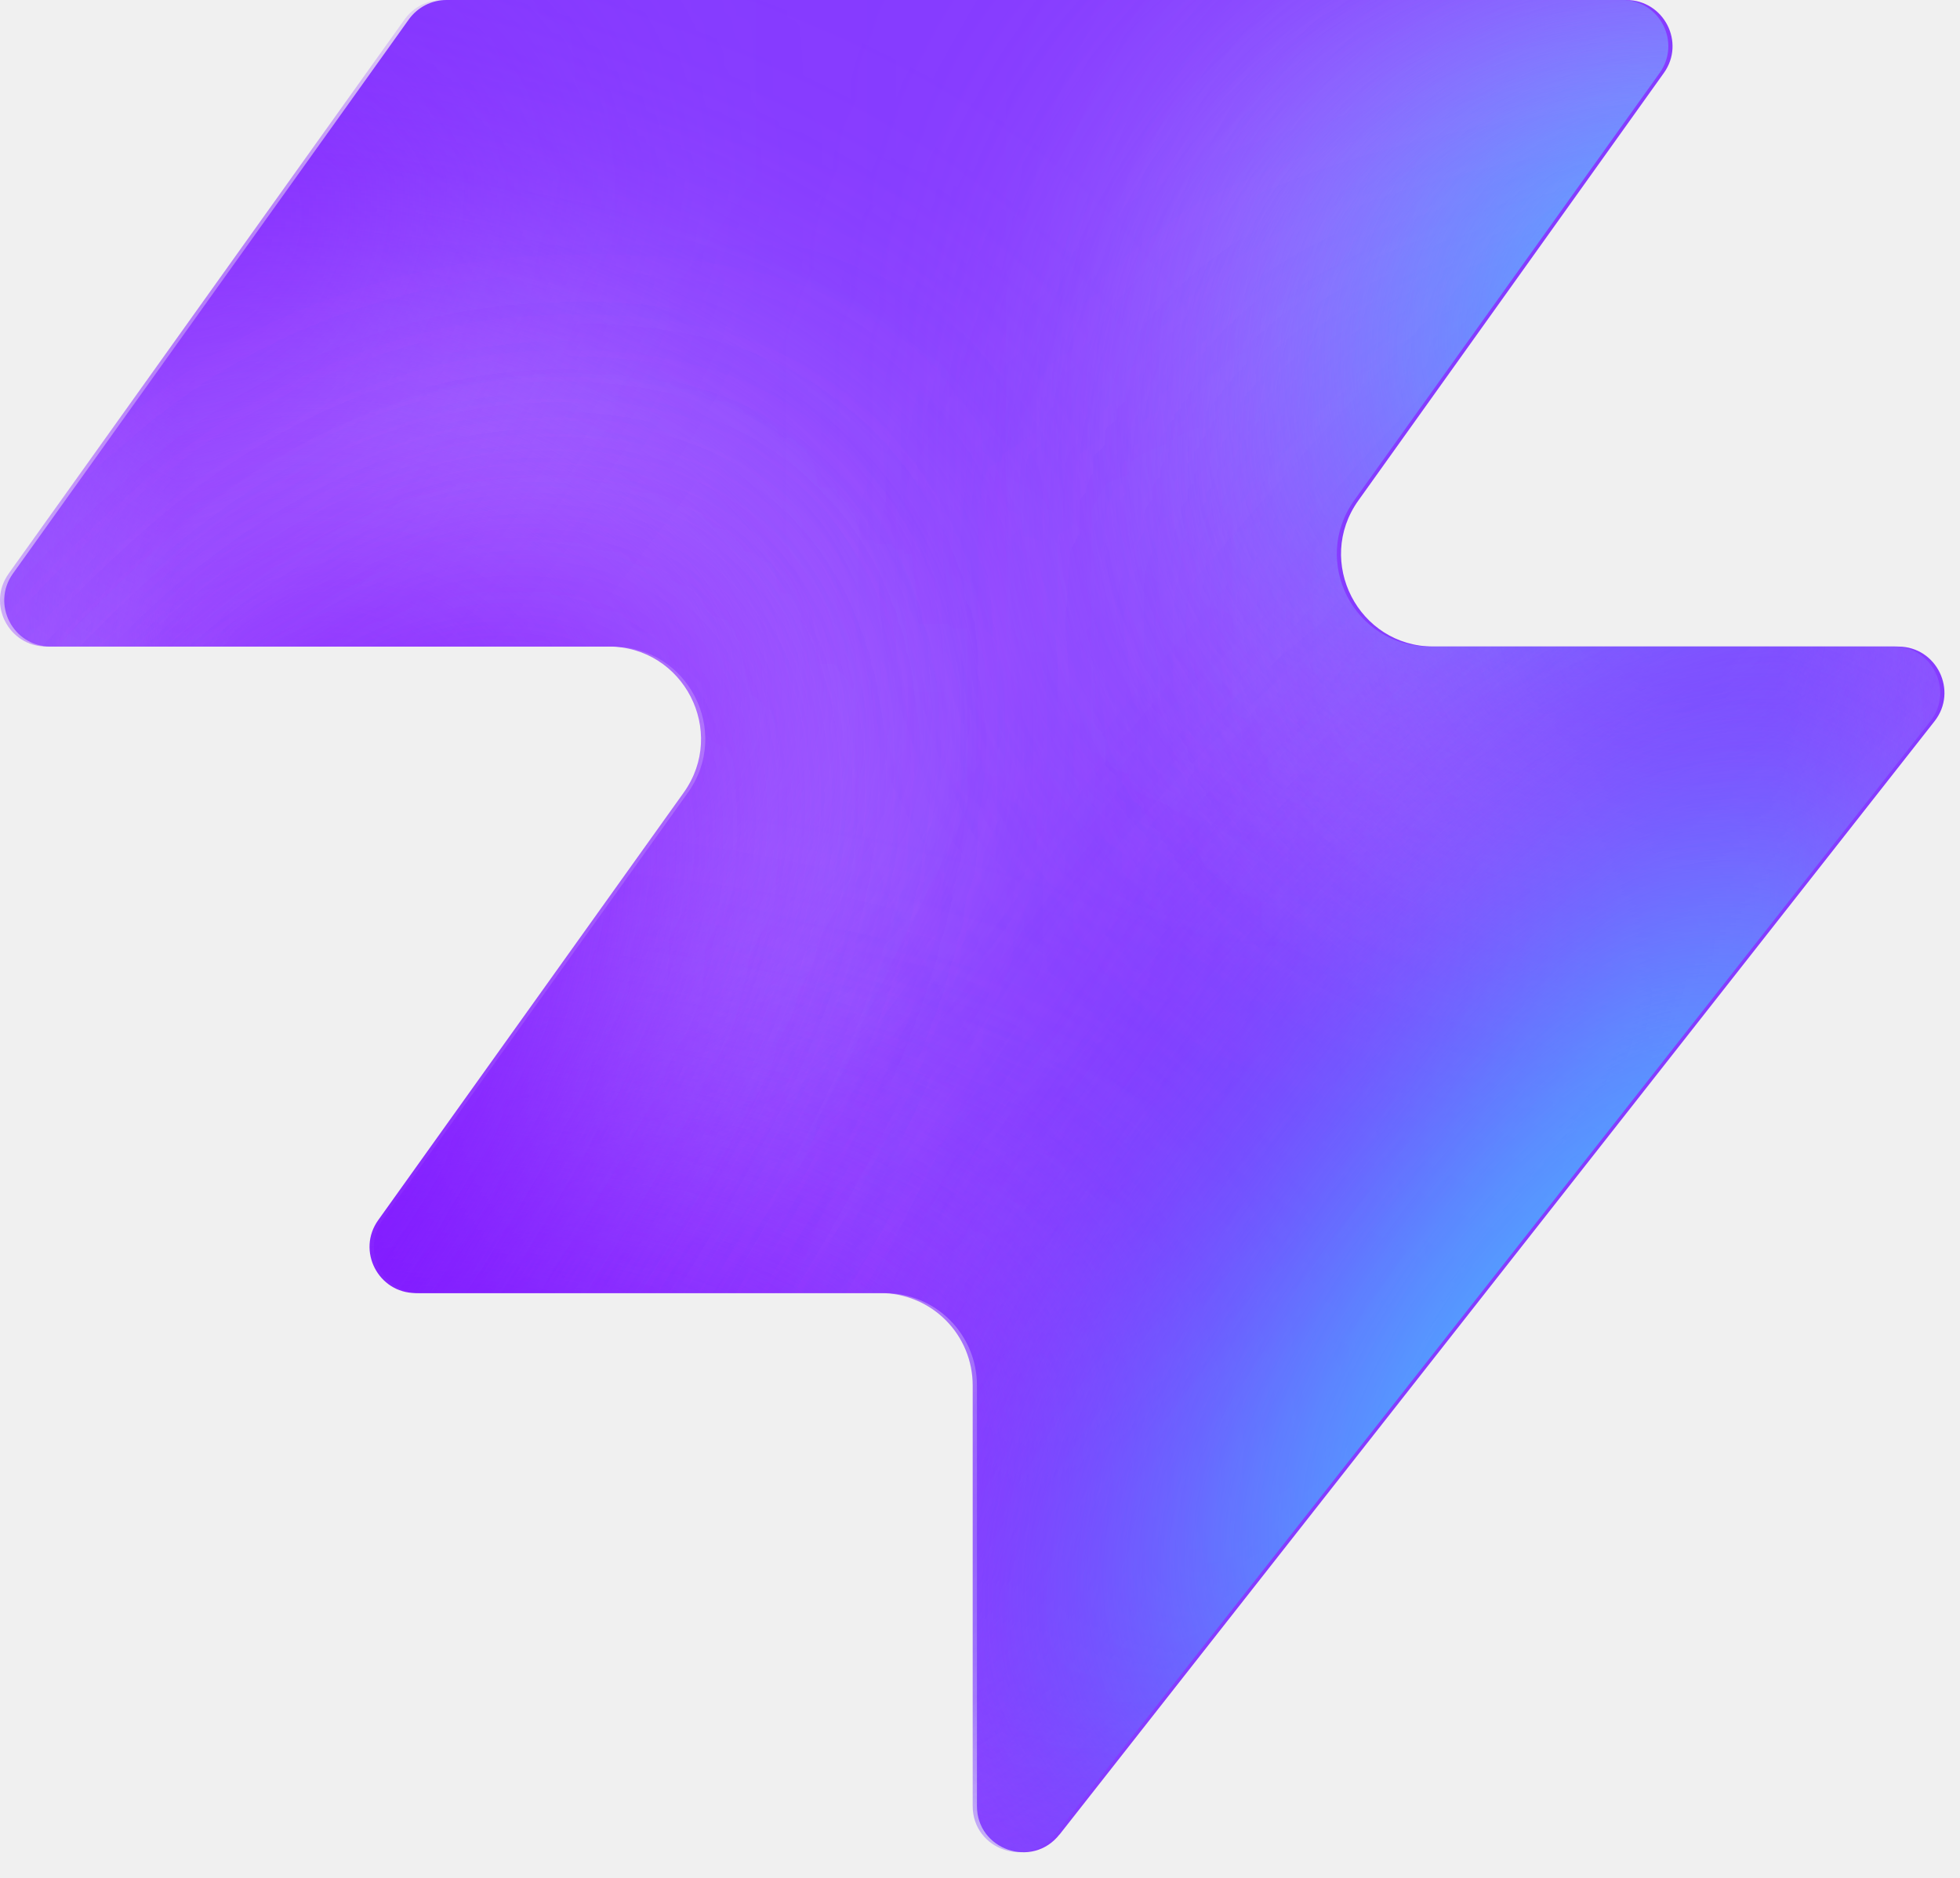
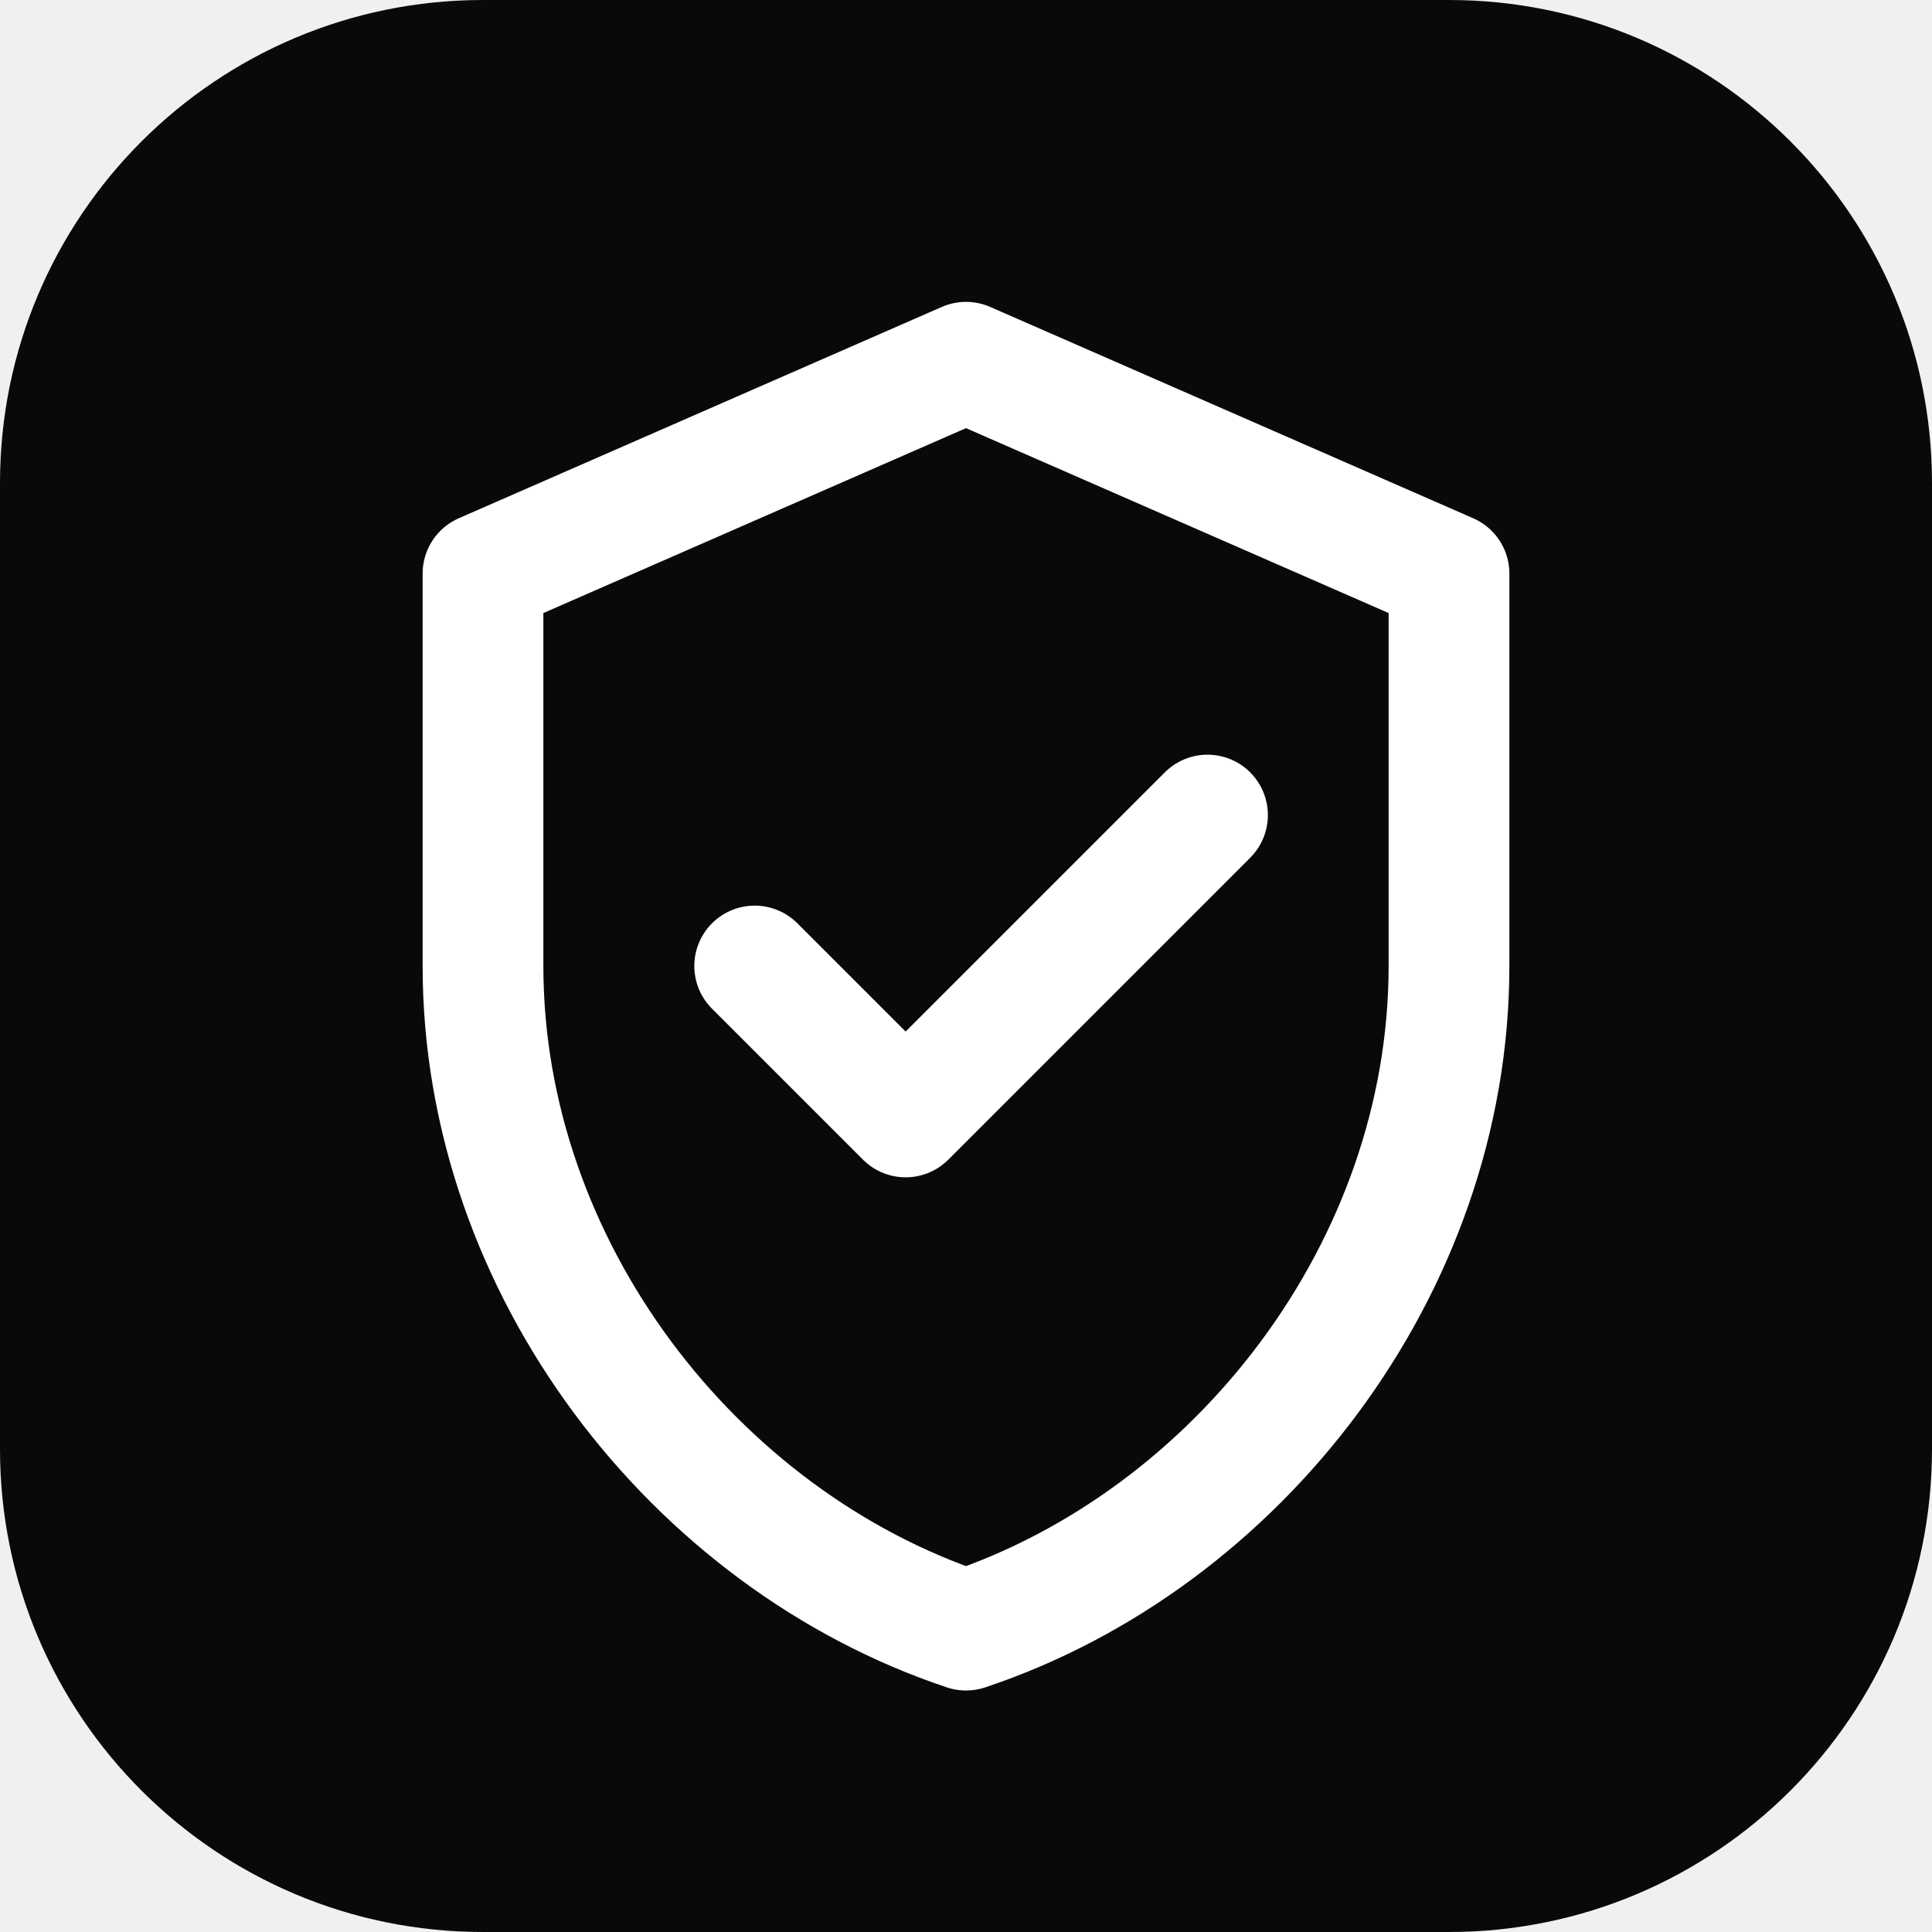
- <svg xmlns="http://www.w3.org/2000/svg" width="48" height="46" fill="none" viewBox="0 0 48 46">
-   <path fill="#863bff" d="M25.946 44.938c-.664.845-2.021.375-2.021-.698V33.937a2.26 2.26 0 0 0-2.262-2.262H10.287c-.92 0-1.456-1.04-.92-1.788l7.48-10.471c1.07-1.497 0-3.578-1.842-3.578H1.237c-.92 0-1.456-1.04-.92-1.788L10.013.474c.214-.297.556-.474.92-.474h28.894c.92 0 1.456 1.04.92 1.788l-7.48 10.471c-1.07 1.498 0 3.579 1.842 3.579h11.377c.943 0 1.473 1.088.89 1.83L25.947 44.94z" style="fill:#863bff;fill:color(display-p3 .525 .23 1);fill-opacity:1" />
-   <mask id="a" width="48" height="46" x="0" y="0" maskUnits="userSpaceOnUse" style="mask-type:alpha">
-     <path fill="#000" d="M25.842 44.938c-.664.844-2.021.375-2.021-.698V33.937a2.26 2.26 0 0 0-2.262-2.262H10.183c-.92 0-1.456-1.04-.92-1.788l7.48-10.471c1.07-1.498 0-3.579-1.842-3.579H1.133c-.92 0-1.456-1.04-.92-1.787L9.91.473c.214-.297.556-.474.92-.474h28.894c.92 0 1.456 1.04.92 1.788l-7.48 10.471c-1.07 1.498 0 3.578 1.842 3.578h11.377c.943 0 1.473 1.088.89 1.832L25.843 44.94z" style="fill:#000;fill-opacity:1" />
-   </mask>
-   <g mask="url(#a)">
-     <g filter="url(#b)">
-       <ellipse cx="5.508" cy="14.704" fill="#ede6ff" rx="5.508" ry="14.704" style="fill:#ede6ff;fill:color(display-p3 .927 .903 1);fill-opacity:1" transform="matrix(.00324 1 1 -.00324 -4.47 31.516)" />
-     </g>
-     <g filter="url(#c)">
-       <ellipse cx="10.399" cy="29.851" fill="#ede6ff" rx="10.399" ry="29.851" style="fill:#ede6ff;fill:color(display-p3 .927 .903 1);fill-opacity:1" transform="matrix(.00324 1 1 -.00324 -39.328 7.883)" />
-     </g>
-     <g filter="url(#d)">
-       <ellipse cx="5.508" cy="30.487" fill="#7e14ff" rx="5.508" ry="30.487" style="fill:#7e14ff;fill:color(display-p3 .492 .077 1);fill-opacity:1" transform="rotate(89.814 -25.913 -14.639)scale(1 -1)" />
-     </g>
-     <g filter="url(#e)">
-       <ellipse cx="5.508" cy="30.599" fill="#7e14ff" rx="5.508" ry="30.599" style="fill:#7e14ff;fill:color(display-p3 .492 .077 1);fill-opacity:1" transform="rotate(89.814 -32.644 -3.334)scale(1 -1)" />
-     </g>
-     <g filter="url(#f)">
-       <ellipse cx="5.508" cy="30.599" fill="#7e14ff" rx="5.508" ry="30.599" style="fill:#7e14ff;fill:color(display-p3 .492 .077 1);fill-opacity:1" transform="matrix(.00324 1 1 -.00324 -34.34 30.47)" />
-     </g>
-     <g filter="url(#g)">
-       <ellipse cx="14.072" cy="22.078" fill="#ede6ff" rx="14.072" ry="22.078" style="fill:#ede6ff;fill:color(display-p3 .927 .903 1);fill-opacity:1" transform="rotate(93.35 24.506 48.493)scale(-1 1)" />
-     </g>
-     <g filter="url(#h)">
-       <ellipse cx="3.47" cy="21.501" fill="#7e14ff" rx="3.47" ry="21.501" style="fill:#7e14ff;fill:color(display-p3 .492 .077 1);fill-opacity:1" transform="rotate(89.009 28.708 47.59)scale(-1 1)" />
-     </g>
-     <g filter="url(#i)">
-       <ellipse cx="3.47" cy="21.501" fill="#7e14ff" rx="3.47" ry="21.501" style="fill:#7e14ff;fill:color(display-p3 .492 .077 1);fill-opacity:1" transform="rotate(89.009 28.708 47.59)scale(-1 1)" />
-     </g>
-     <g filter="url(#j)">
-       <ellipse cx=".387" cy="8.972" fill="#7e14ff" rx="4.407" ry="29.108" style="fill:#7e14ff;fill:color(display-p3 .492 .077 1);fill-opacity:1" transform="rotate(39.51 .387 8.972)" />
-     </g>
-     <g filter="url(#k)">
-       <ellipse cx="47.523" cy="-6.092" fill="#7e14ff" rx="4.407" ry="29.108" style="fill:#7e14ff;fill:color(display-p3 .492 .077 1);fill-opacity:1" transform="rotate(37.892 47.523 -6.092)" />
-     </g>
-     <g filter="url(#l)">
-       <ellipse cx="41.412" cy="6.333" fill="#47bfff" rx="5.971" ry="9.665" style="fill:#47bfff;fill:color(display-p3 .28 .748 1);fill-opacity:1" transform="rotate(37.892 41.412 6.333)" />
-     </g>
-     <g filter="url(#m)">
-       <ellipse cx="-1.879" cy="38.332" fill="#7e14ff" rx="4.407" ry="29.108" style="fill:#7e14ff;fill:color(display-p3 .492 .077 1);fill-opacity:1" transform="rotate(37.892 -1.88 38.332)" />
-     </g>
-     <g filter="url(#n)">
-       <ellipse cx="-1.879" cy="38.332" fill="#7e14ff" rx="4.407" ry="29.108" style="fill:#7e14ff;fill:color(display-p3 .492 .077 1);fill-opacity:1" transform="rotate(37.892 -1.88 38.332)" />
-     </g>
-     <g filter="url(#o)">
-       <ellipse cx="35.651" cy="29.907" fill="#7e14ff" rx="4.407" ry="29.108" style="fill:#7e14ff;fill:color(display-p3 .492 .077 1);fill-opacity:1" transform="rotate(37.892 35.651 29.907)" />
-     </g>
-     <g filter="url(#p)">
-       <ellipse cx="38.418" cy="32.4" fill="#47bfff" rx="5.971" ry="15.297" style="fill:#47bfff;fill:color(display-p3 .28 .748 1);fill-opacity:1" transform="rotate(37.892 38.418 32.4)" />
-     </g>
-   </g>
-   <defs>
-     <filter id="b" width="60.045" height="41.654" x="-19.77" y="16.149" color-interpolation-filters="sRGB" filterUnits="userSpaceOnUse">
-       <feFlood flood-opacity="0" result="BackgroundImageFix" />
-       <feBlend in="SourceGraphic" in2="BackgroundImageFix" result="shape" />
-       <feGaussianBlur result="effect1_foregroundBlur_2002_17158" stdDeviation="7.659" />
-     </filter>
-     <filter id="c" width="90.34" height="51.437" x="-54.613" y="-7.533" color-interpolation-filters="sRGB" filterUnits="userSpaceOnUse">
-       <feFlood flood-opacity="0" result="BackgroundImageFix" />
-       <feBlend in="SourceGraphic" in2="BackgroundImageFix" result="shape" />
-       <feGaussianBlur result="effect1_foregroundBlur_2002_17158" stdDeviation="7.659" />
-     </filter>
-     <filter id="d" width="79.355" height="29.4" x="-49.64" y="2.03" color-interpolation-filters="sRGB" filterUnits="userSpaceOnUse">
-       <feFlood flood-opacity="0" result="BackgroundImageFix" />
-       <feBlend in="SourceGraphic" in2="BackgroundImageFix" result="shape" />
-       <feGaussianBlur result="effect1_foregroundBlur_2002_17158" stdDeviation="4.596" />
-     </filter>
-     <filter id="e" width="79.579" height="29.4" x="-45.045" y="20.029" color-interpolation-filters="sRGB" filterUnits="userSpaceOnUse">
-       <feFlood flood-opacity="0" result="BackgroundImageFix" />
-       <feBlend in="SourceGraphic" in2="BackgroundImageFix" result="shape" />
-       <feGaussianBlur result="effect1_foregroundBlur_2002_17158" stdDeviation="4.596" />
-     </filter>
-     <filter id="f" width="79.579" height="29.4" x="-43.513" y="21.178" color-interpolation-filters="sRGB" filterUnits="userSpaceOnUse">
-       <feFlood flood-opacity="0" result="BackgroundImageFix" />
-       <feBlend in="SourceGraphic" in2="BackgroundImageFix" result="shape" />
-       <feGaussianBlur result="effect1_foregroundBlur_2002_17158" stdDeviation="4.596" />
-     </filter>
-     <filter id="g" width="74.749" height="58.852" x="15.756" y="-17.901" color-interpolation-filters="sRGB" filterUnits="userSpaceOnUse">
-       <feFlood flood-opacity="0" result="BackgroundImageFix" />
-       <feBlend in="SourceGraphic" in2="BackgroundImageFix" result="shape" />
-       <feGaussianBlur result="effect1_foregroundBlur_2002_17158" stdDeviation="7.659" />
-     </filter>
-     <filter id="h" width="61.377" height="25.362" x="23.548" y="2.284" color-interpolation-filters="sRGB" filterUnits="userSpaceOnUse">
-       <feFlood flood-opacity="0" result="BackgroundImageFix" />
-       <feBlend in="SourceGraphic" in2="BackgroundImageFix" result="shape" />
-       <feGaussianBlur result="effect1_foregroundBlur_2002_17158" stdDeviation="4.596" />
-     </filter>
-     <filter id="i" width="61.377" height="25.362" x="23.548" y="2.284" color-interpolation-filters="sRGB" filterUnits="userSpaceOnUse">
-       <feFlood flood-opacity="0" result="BackgroundImageFix" />
-       <feBlend in="SourceGraphic" in2="BackgroundImageFix" result="shape" />
-       <feGaussianBlur result="effect1_foregroundBlur_2002_17158" stdDeviation="4.596" />
-     </filter>
-     <filter id="j" width="56.045" height="63.649" x="-27.636" y="-22.853" color-interpolation-filters="sRGB" filterUnits="userSpaceOnUse">
-       <feFlood flood-opacity="0" result="BackgroundImageFix" />
-       <feBlend in="SourceGraphic" in2="BackgroundImageFix" result="shape" />
-       <feGaussianBlur result="effect1_foregroundBlur_2002_17158" stdDeviation="4.596" />
-     </filter>
-     <filter id="k" width="54.814" height="64.646" x="20.116" y="-38.415" color-interpolation-filters="sRGB" filterUnits="userSpaceOnUse">
-       <feFlood flood-opacity="0" result="BackgroundImageFix" />
-       <feBlend in="SourceGraphic" in2="BackgroundImageFix" result="shape" />
-       <feGaussianBlur result="effect1_foregroundBlur_2002_17158" stdDeviation="4.596" />
-     </filter>
-     <filter id="l" width="33.541" height="35.313" x="24.641" y="-11.323" color-interpolation-filters="sRGB" filterUnits="userSpaceOnUse">
-       <feFlood flood-opacity="0" result="BackgroundImageFix" />
-       <feBlend in="SourceGraphic" in2="BackgroundImageFix" result="shape" />
-       <feGaussianBlur result="effect1_foregroundBlur_2002_17158" stdDeviation="4.596" />
-     </filter>
-     <filter id="m" width="54.814" height="64.646" x="-29.286" y="6.009" color-interpolation-filters="sRGB" filterUnits="userSpaceOnUse">
-       <feFlood flood-opacity="0" result="BackgroundImageFix" />
-       <feBlend in="SourceGraphic" in2="BackgroundImageFix" result="shape" />
-       <feGaussianBlur result="effect1_foregroundBlur_2002_17158" stdDeviation="4.596" />
-     </filter>
-     <filter id="n" width="54.814" height="64.646" x="-29.286" y="6.009" color-interpolation-filters="sRGB" filterUnits="userSpaceOnUse">
-       <feFlood flood-opacity="0" result="BackgroundImageFix" />
-       <feBlend in="SourceGraphic" in2="BackgroundImageFix" result="shape" />
-       <feGaussianBlur result="effect1_foregroundBlur_2002_17158" stdDeviation="4.596" />
-     </filter>
-     <filter id="o" width="54.814" height="64.646" x="8.244" y="-2.416" color-interpolation-filters="sRGB" filterUnits="userSpaceOnUse">
-       <feFlood flood-opacity="0" result="BackgroundImageFix" />
-       <feBlend in="SourceGraphic" in2="BackgroundImageFix" result="shape" />
-       <feGaussianBlur result="effect1_foregroundBlur_2002_17158" stdDeviation="4.596" />
-     </filter>
-     <filter id="p" width="39.409" height="43.623" x="18.713" y="10.588" color-interpolation-filters="sRGB" filterUnits="userSpaceOnUse">
-       <feFlood flood-opacity="0" result="BackgroundImageFix" />
-       <feBlend in="SourceGraphic" in2="BackgroundImageFix" result="shape" />
-       <feGaussianBlur result="effect1_foregroundBlur_2002_17158" stdDeviation="4.596" />
-     </filter>
-   </defs>
+ <svg xmlns="http://www.w3.org/2000/svg" viewBox="0 0 32 32" fill="none">
+   <rect width="32" height="32" rx="8" fill="#09090b" />
+   <path d="M16 6L8 9.5V16C8 21 11.5 25.5 16 27C20.5 25.5 24 21 24 16V9.5L16 6Z" stroke="#ffffff" stroke-width="2" stroke-linecap="round" stroke-linejoin="round" />
+   <path d="M12.5 16L15 18.5L20 13.5" stroke="#ffffff" stroke-width="2" stroke-linecap="round" stroke-linejoin="round" />
</svg>
